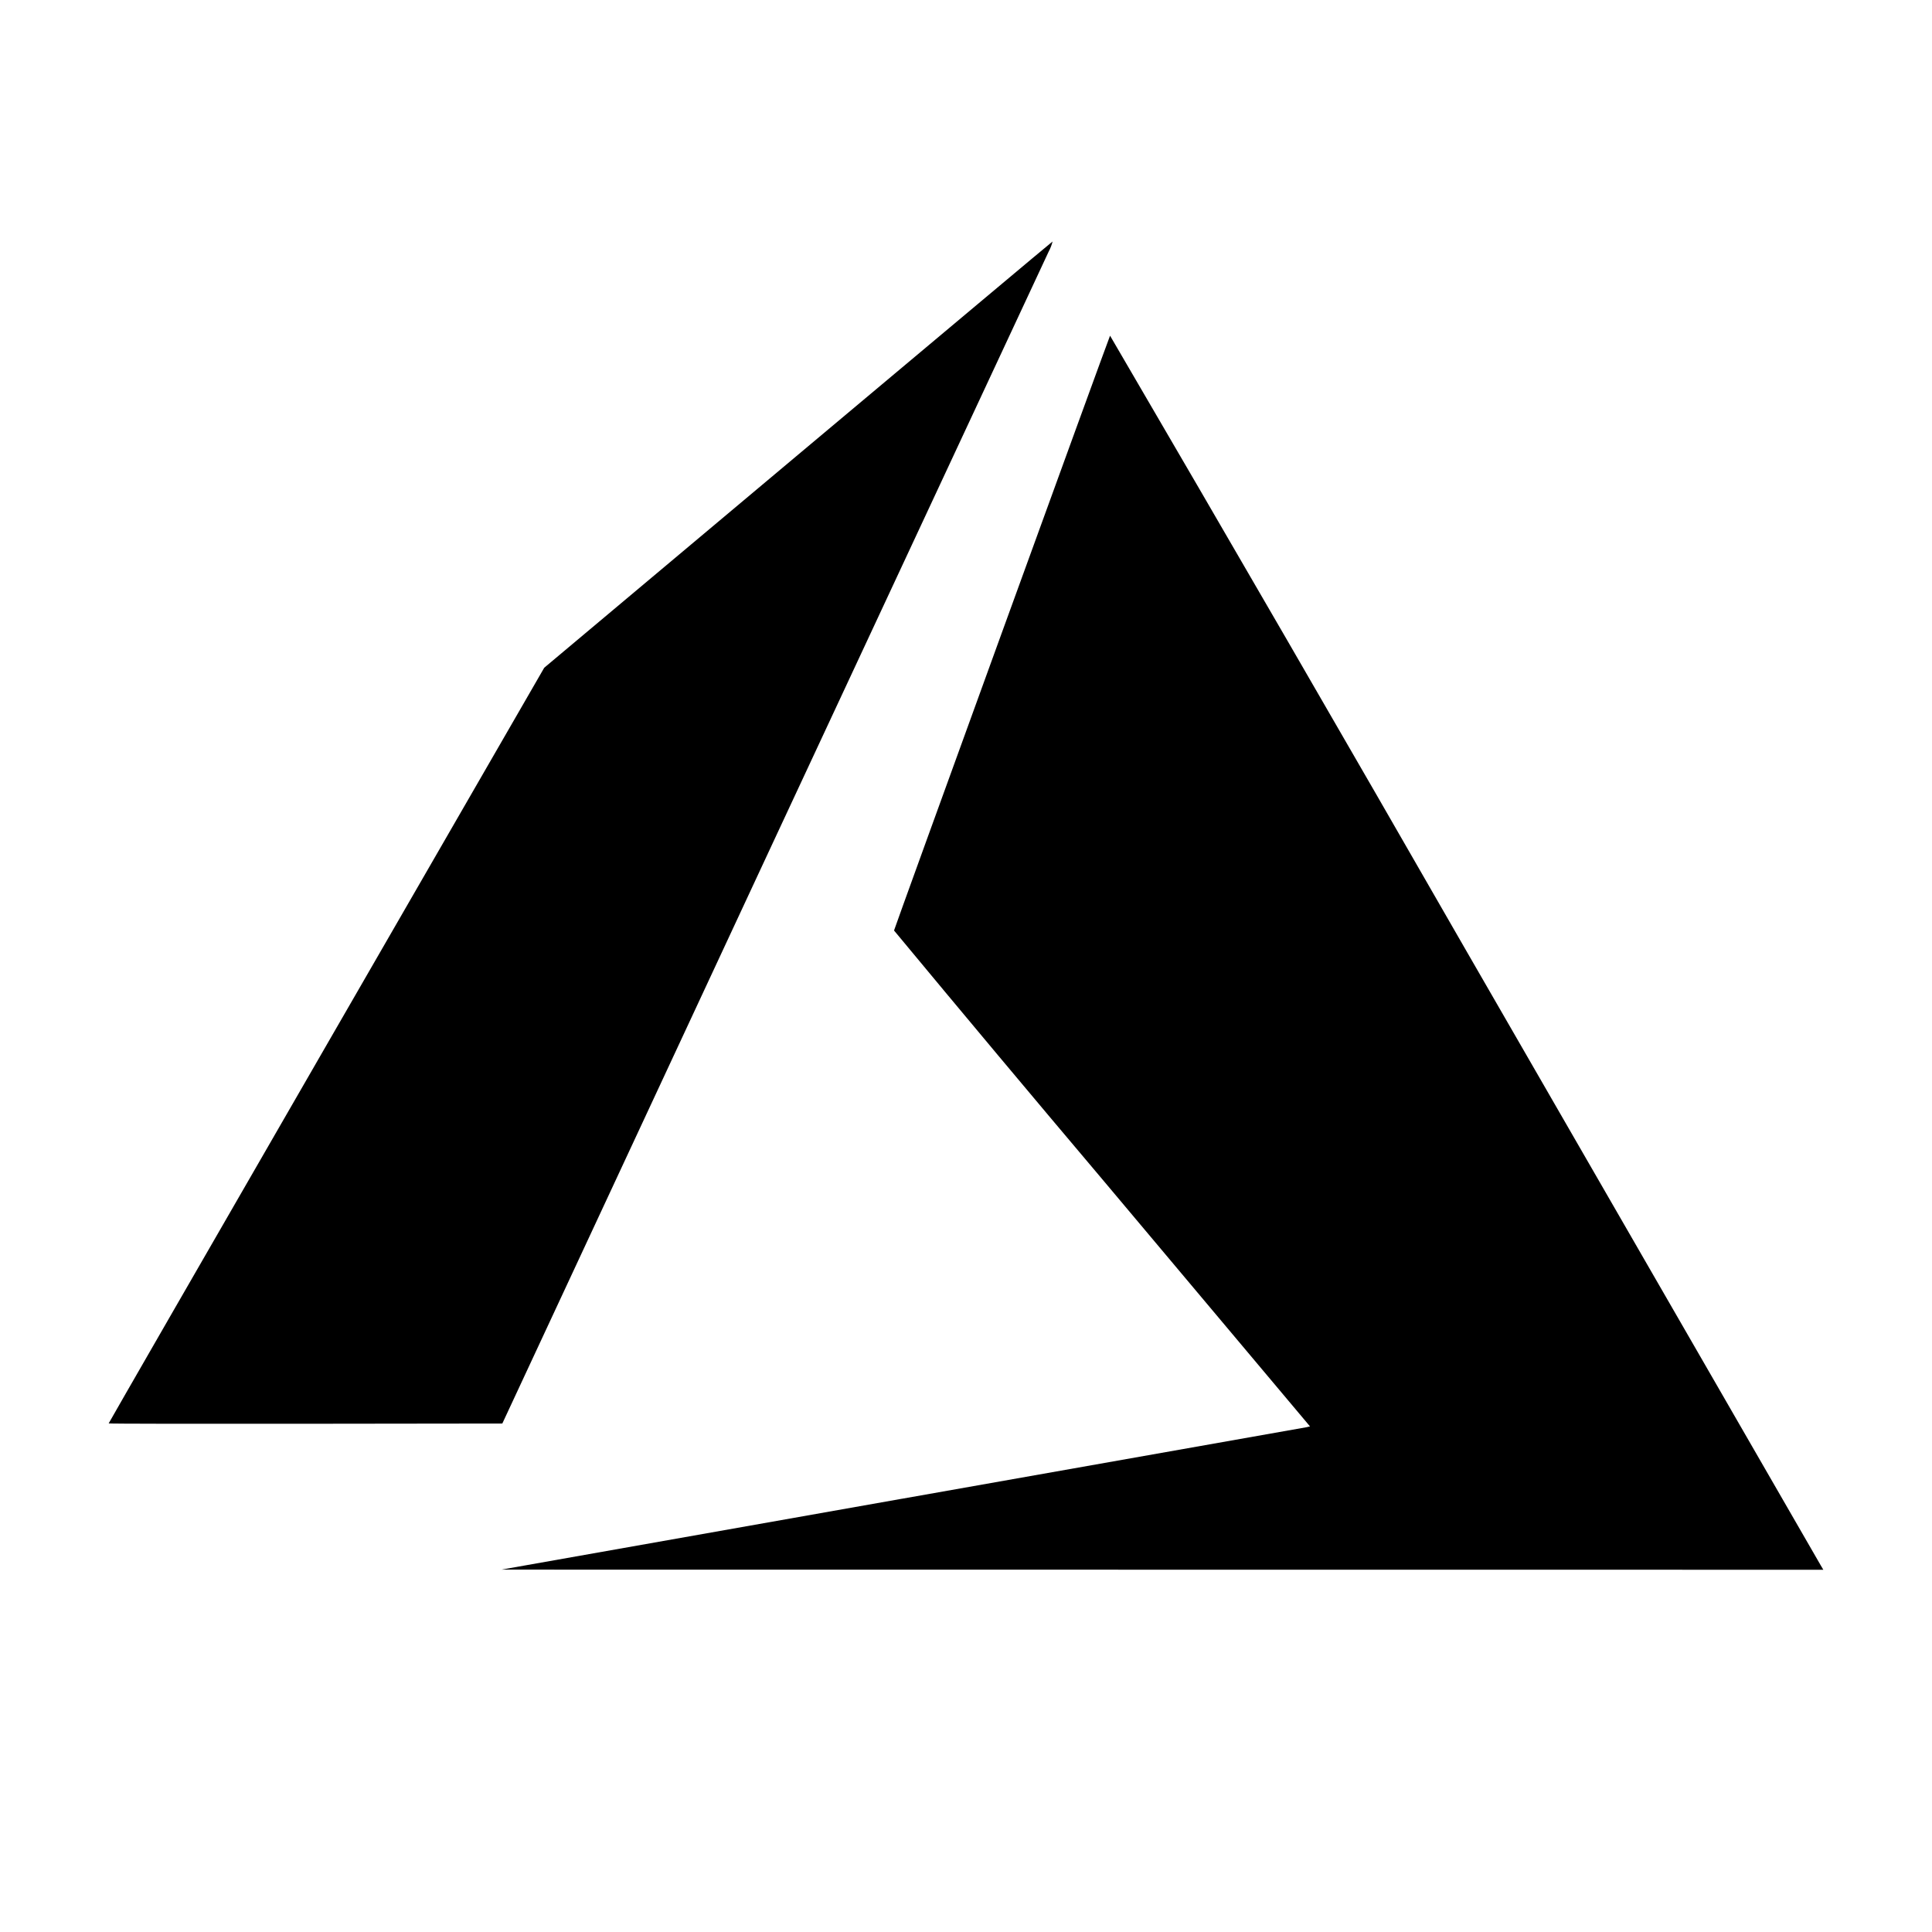
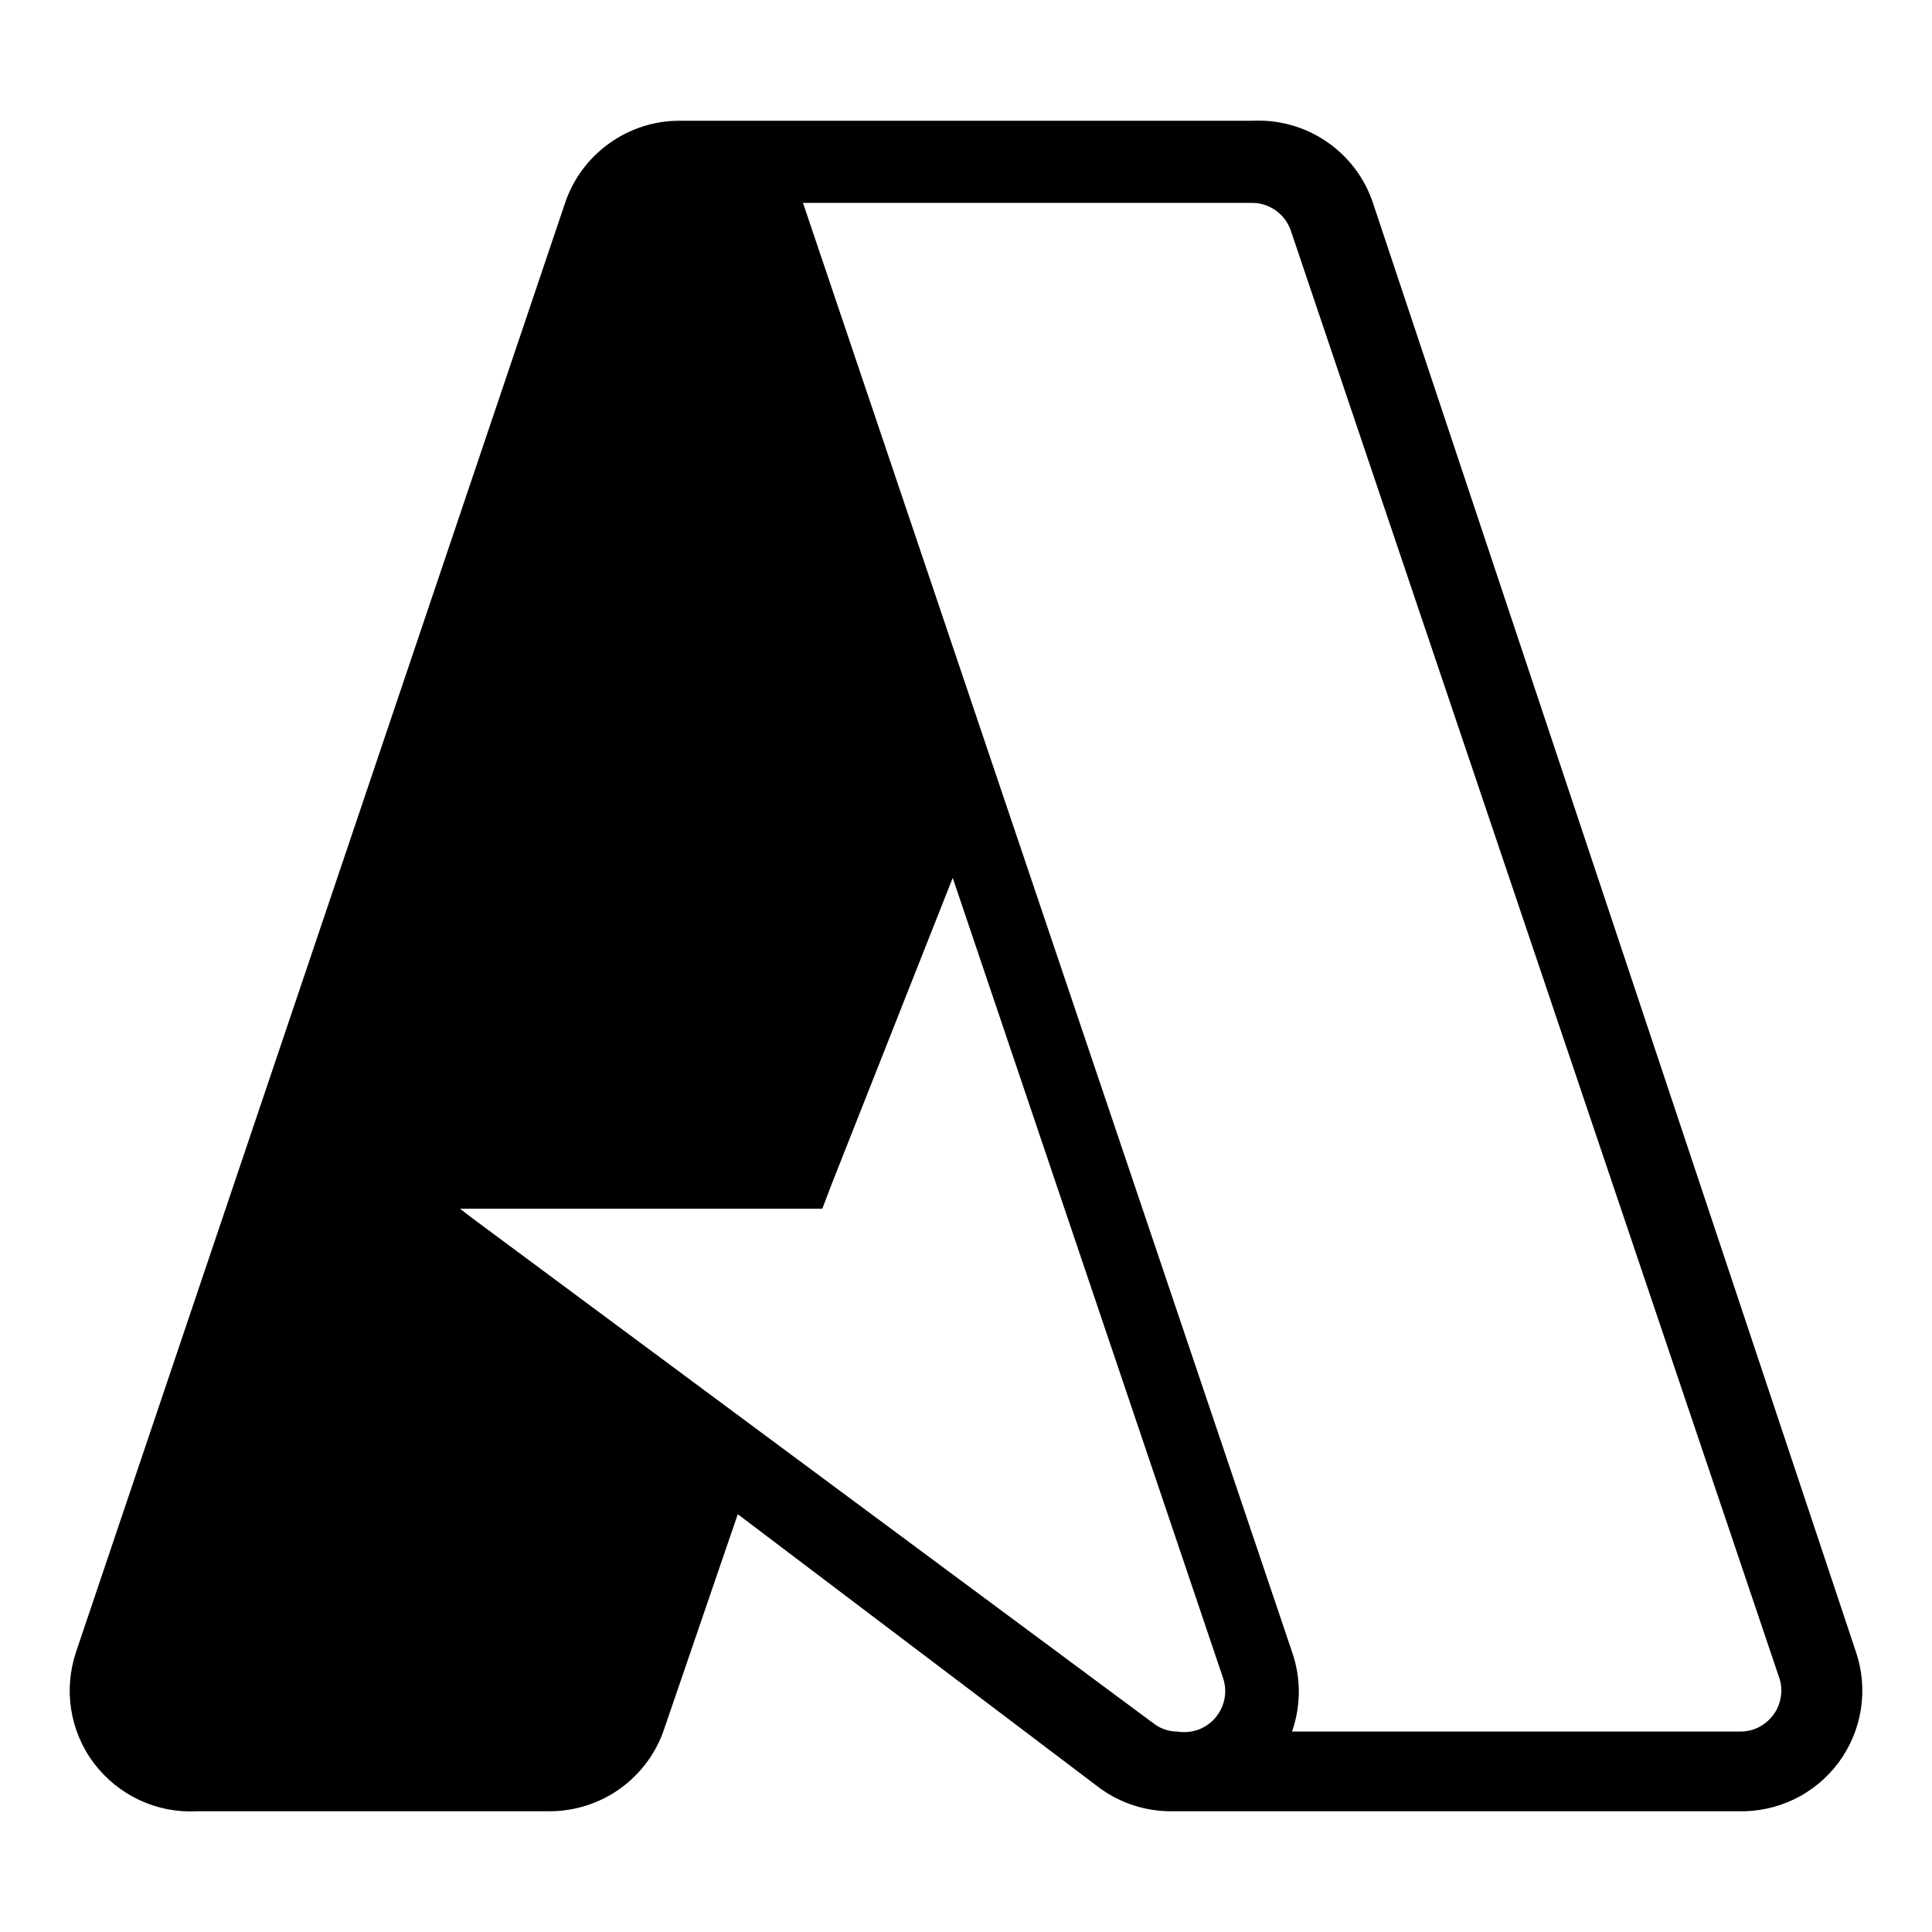
- <svg xmlns="http://www.w3.org/2000/svg" width="800px" height="800px" viewBox="0 0 16 16" fill="none">
-   <g fill="#000000">
-     <path d="M7.47 12.412l3.348-.592.031-.007-1.722-2.049a291.474 291.474 0 01-1.723-2.058c0-.01 1.779-4.909 1.789-4.926a788.95 788.95 0 012.934 5.066l2.95 5.115.023.039-10.948-.001 3.317-.587zM.9 11.788c0-.003.811-1.412 1.803-3.131L4.507 5.53l2.102-1.764C7.765 2.797 8.714 2 8.717 2a.37.37 0 01-.033.085L6.4 6.981 4.16 11.789l-1.63.002c-.897.001-1.63 0-1.63-.003z" />
-   </g>
+ <svg xmlns="http://www.w3.org/2000/svg" width="800px" height="800px" viewBox="0 0 16 16" fill="#000000">
+   <path fill-rule="evenodd" clip-rule="evenodd" d="M15.37 13.68L11.37 1.68C11.301 1.473 11.165 1.294 10.985 1.172C10.804 1.049 10.588 0.989 10.37 1H5.63C5.421 0.999 5.216 1.065 5.046 1.187C4.875 1.309 4.747 1.481 4.68 1.68L0.63 13.68C0.578 13.835 0.564 14 0.59 14.161C0.616 14.322 0.681 14.475 0.78 14.605C0.879 14.735 1.008 14.839 1.156 14.908C1.304 14.977 1.467 15.009 1.63 15H4.56C4.768 14.998 4.97 14.932 5.139 14.81C5.307 14.688 5.434 14.517 5.5 14.32L6.11 12.54L9.11 14.81C9.284 14.936 9.495 15.003 9.71 15H14.39C14.552 15.005 14.712 14.971 14.858 14.901C15.003 14.831 15.13 14.726 15.226 14.597C15.322 14.467 15.386 14.316 15.411 14.156C15.436 13.996 15.422 13.833 15.37 13.68ZM9.75 14.34C9.677 14.34 9.607 14.315 9.55 14.27L3.9 10.08L3.81 10.01H6.81L6.89 9.8L7.89 7.27L10.13 13.9C10.148 13.956 10.152 14.015 10.14 14.072C10.128 14.129 10.102 14.183 10.064 14.227C10.026 14.271 9.977 14.305 9.922 14.325C9.867 14.344 9.808 14.35 9.75 14.34V14.34ZM14.42 14.34H10.7C10.775 14.126 10.775 13.893 10.7 13.68L6.65 1.68H10.37C10.441 1.68 10.509 1.703 10.567 1.744C10.624 1.785 10.667 1.843 10.69 1.91L14.74 13.91C14.754 13.96 14.756 14.012 14.746 14.063C14.737 14.114 14.716 14.162 14.685 14.203C14.654 14.244 14.614 14.278 14.569 14.302C14.523 14.326 14.472 14.339 14.42 14.34V14.34Z" />
</svg>
